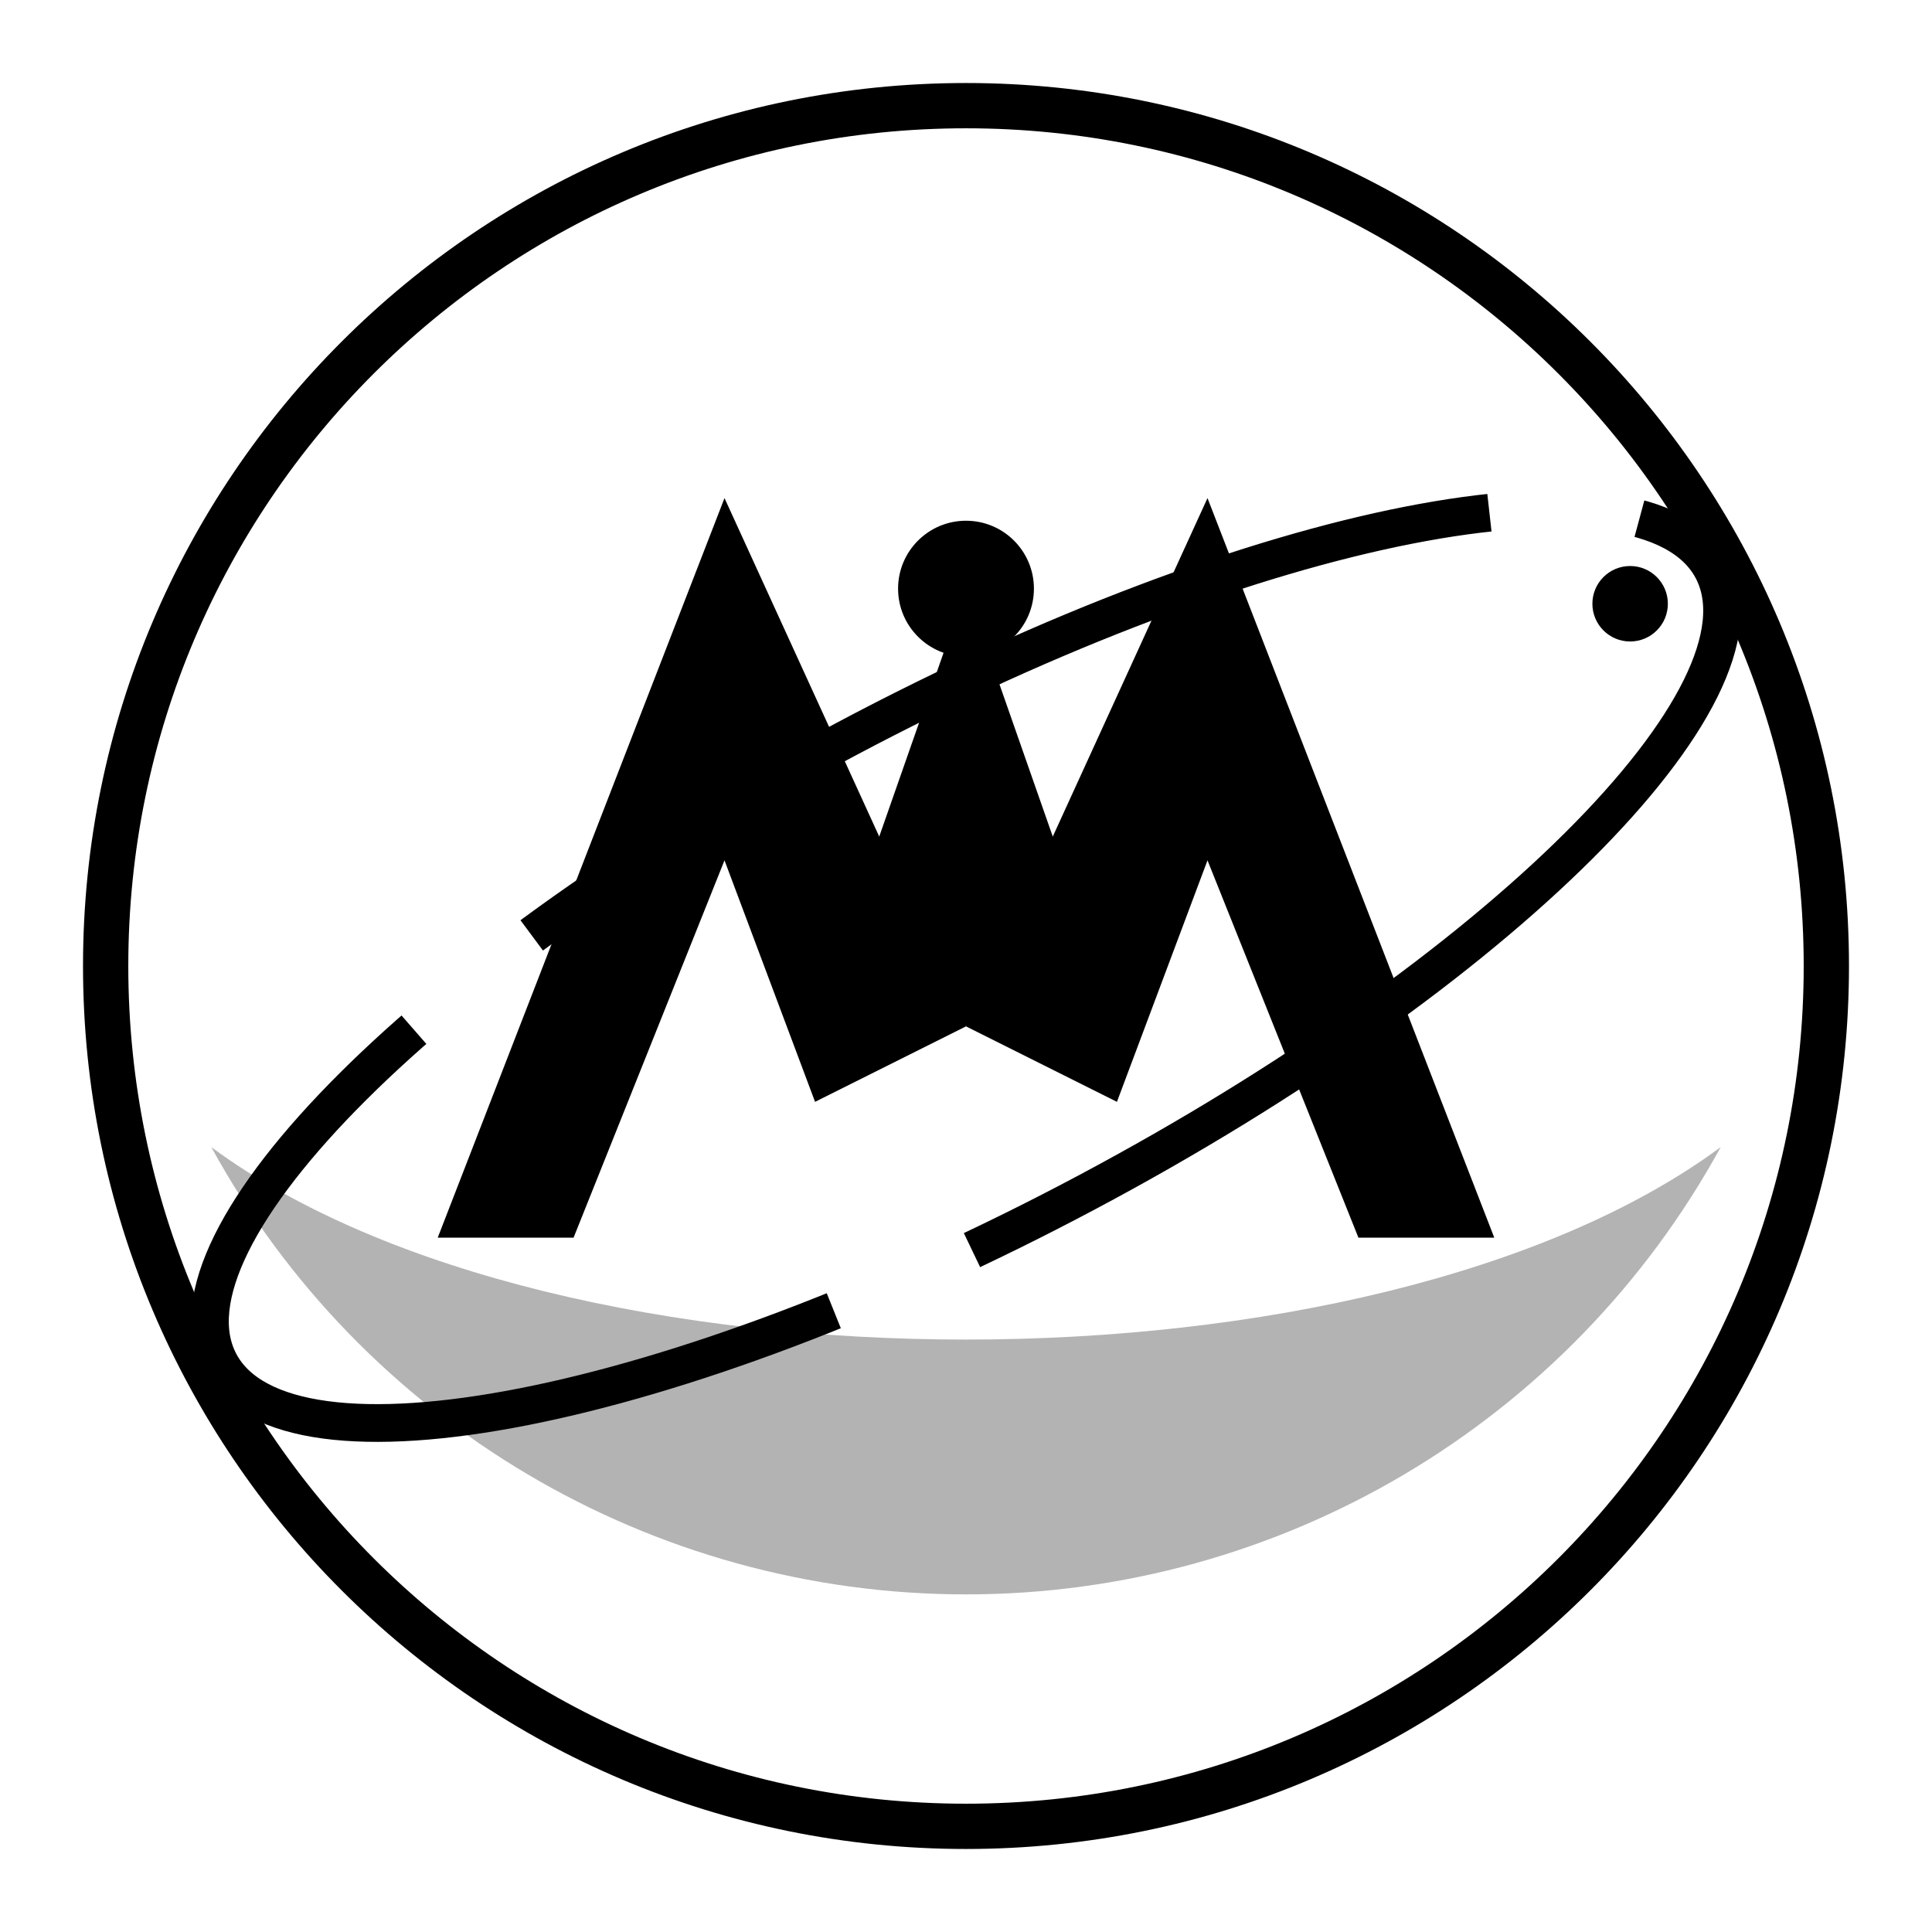
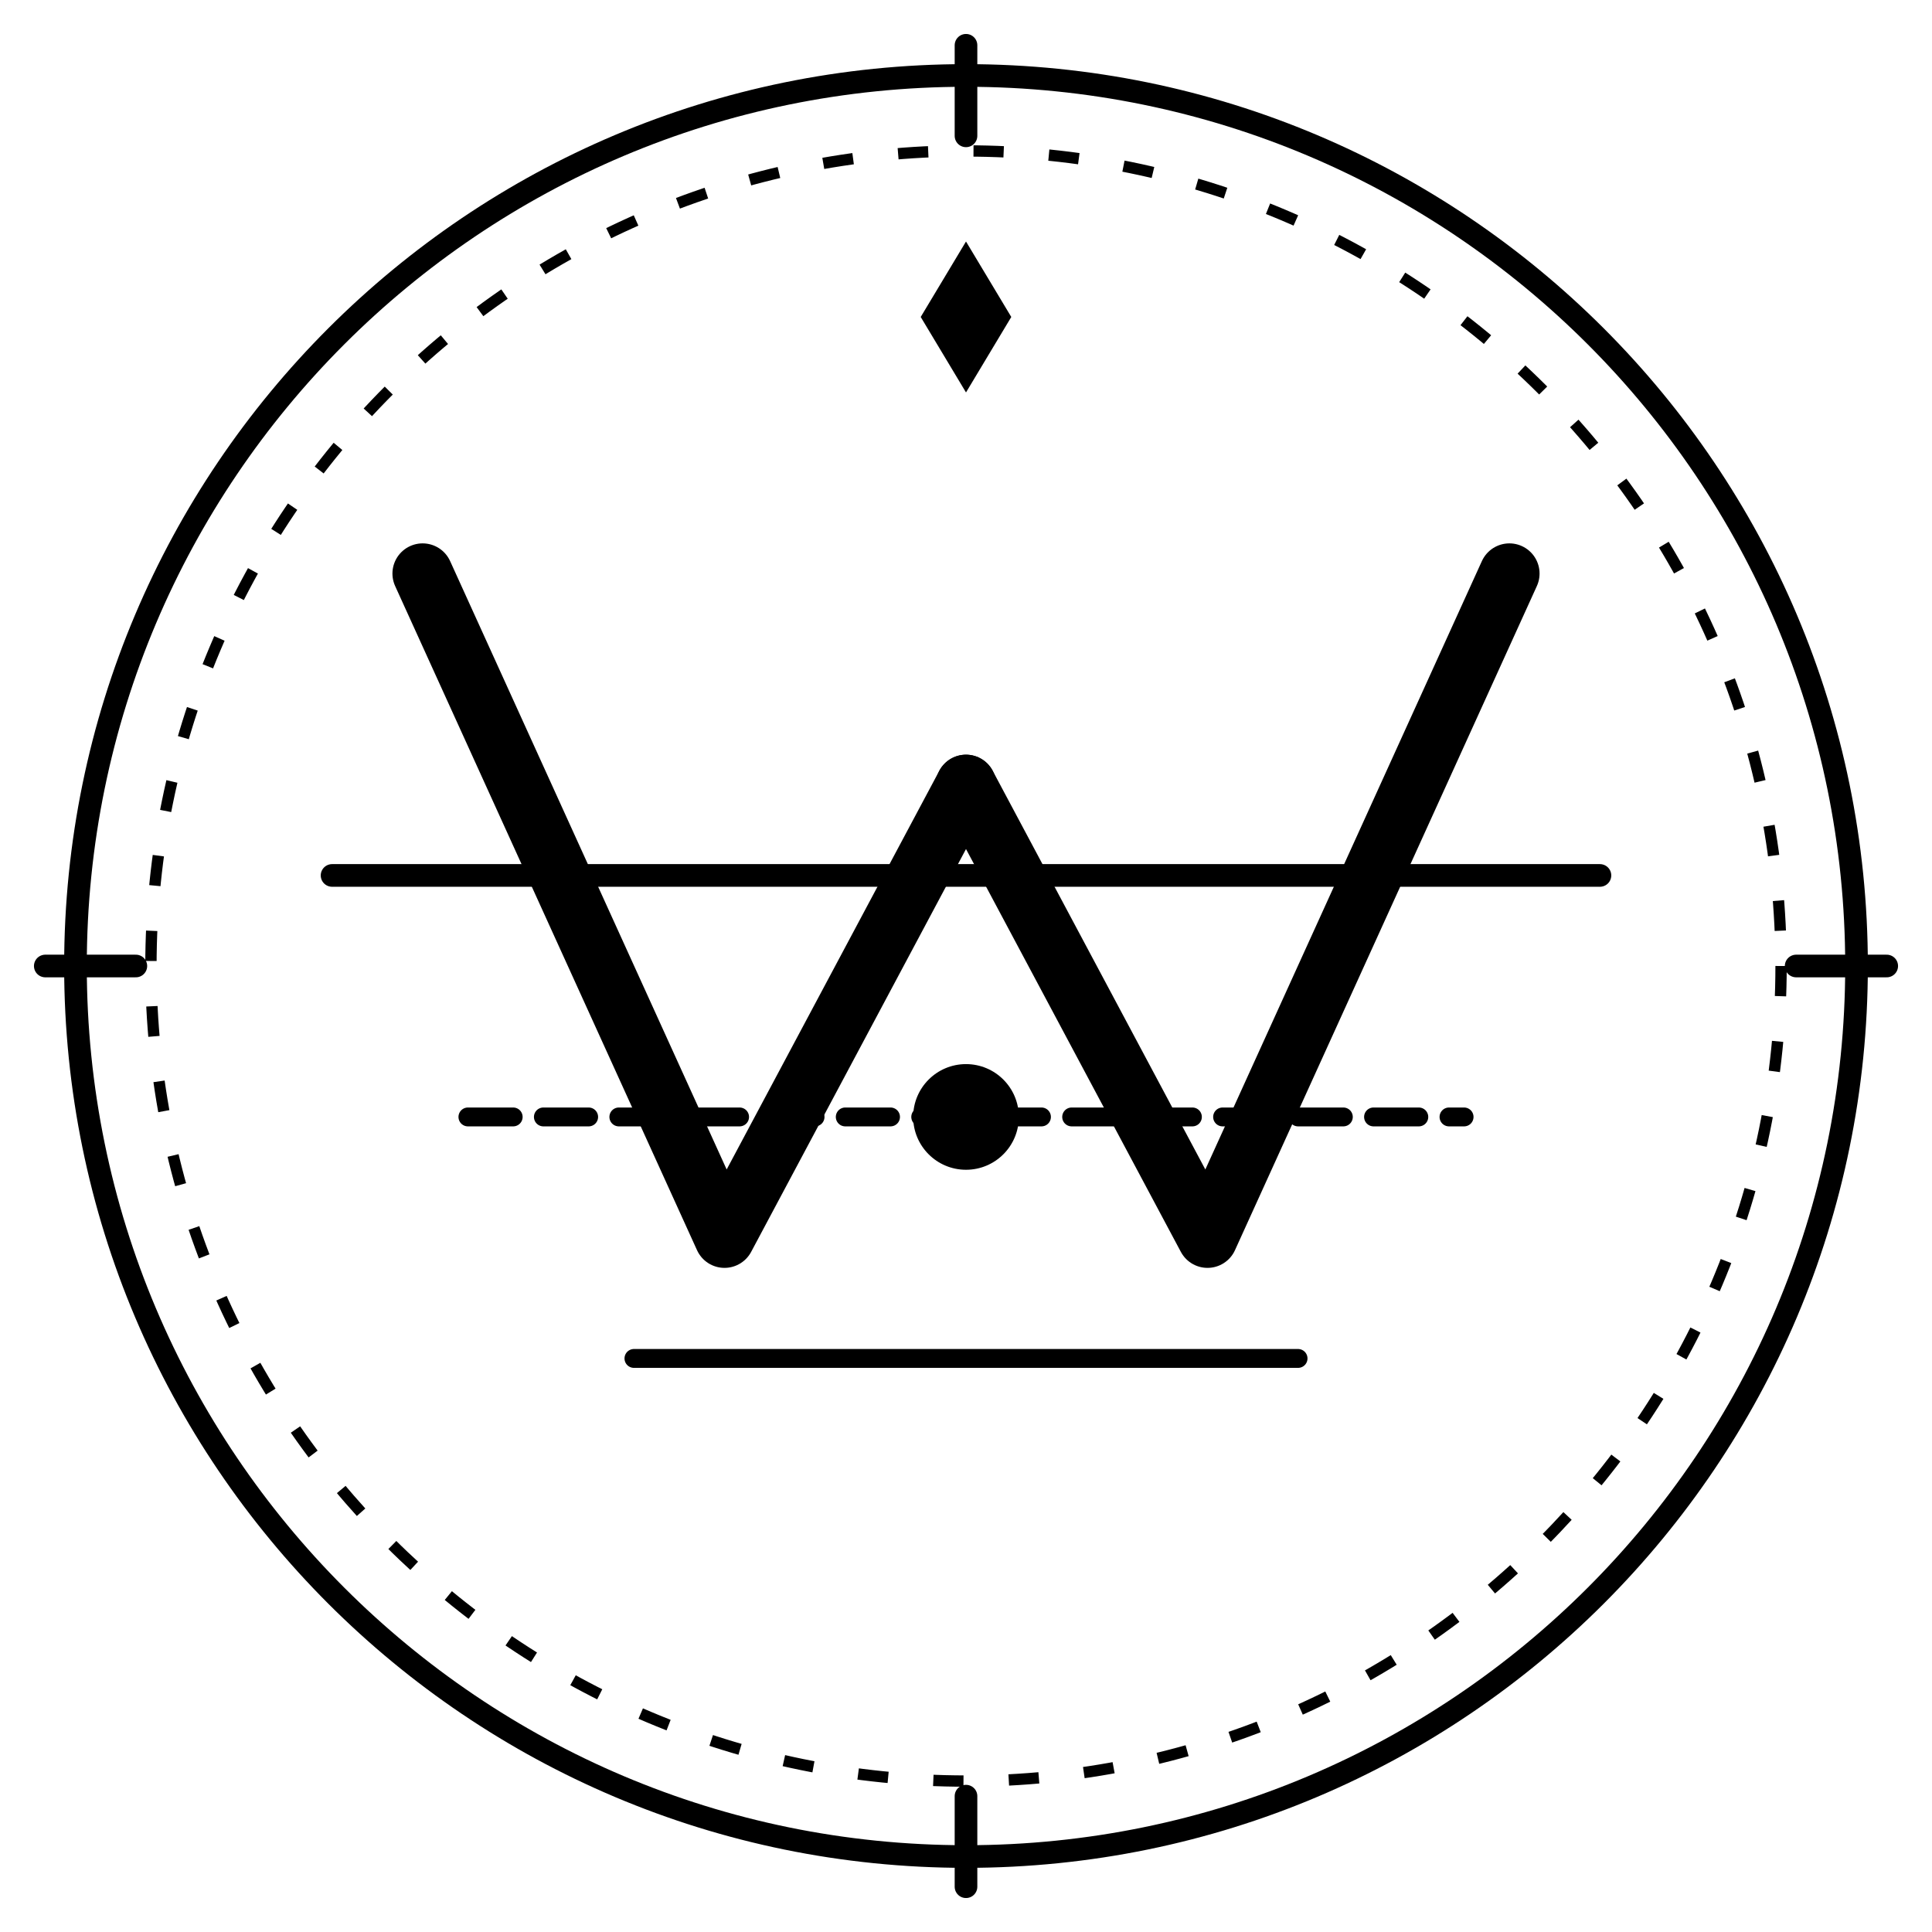
<svg xmlns="http://www.w3.org/2000/svg" viewBox="0 0 256 256" width="256" height="256">
-   <circle cx="128" cy="128" r="114" fill="none" stroke="#000000" stroke-width="6" />
-   <path d="M 28,152 A 114,114 0 0 0 228,152 C 182,186 74,186 28,152 Z" fill="#000000" opacity="0.3" />
-   <ellipse cx="128" cy="128" rx="112" ry="34" fill="none" stroke="#000000" stroke-width="5" stroke-dasharray="140 20" transform="rotate(-28 128 128)" />
-   <polygon points="58,164 96,66 128,136 108,146 96,114 76,164" fill="#000000" />
-   <polygon points="198,164 160,66 128,136 148,146 160,114 180,164" fill="#000000" />
-   <polygon points="128,78 142,118 128,136 114,118" fill="#000000" />
-   <circle cx="128" cy="78" r="9" fill="#000000" />
-   <circle cx="216" cy="80" r="5" fill="#000000" />
+   <circle cx="128" cy="128" r="118" fill="none" stroke="#000000" stroke-width="3" />
+   <circle cx="128" cy="128" r="108" fill="none" stroke="#000000" stroke-width="1.5" stroke-dasharray="4 6" />
+   <line x1="128" y1="6" x2="128" y2="18" stroke="#000000" stroke-width="3" stroke-linecap="round" />
+   <line x1="128" y1="238" x2="128" y2="250" stroke="#000000" stroke-width="3" stroke-linecap="round" />
+   <line x1="6" y1="128" x2="18" y2="128" stroke="#000000" stroke-width="3" stroke-linecap="round" />
+   <line x1="238" y1="128" x2="250" y2="128" stroke="#000000" stroke-width="3" stroke-linecap="round" />
+   <line x1="44" y1="116" x2="212" y2="116" stroke="#000000" stroke-width="3" stroke-linecap="round" />
+   <line x1="62" y1="148" x2="194" y2="148" stroke="#000000" stroke-width="2.5" stroke-dasharray="6 4" stroke-linecap="round" />
+   <line x1="84" y1="180" x2="172" y2="180" stroke="#000000" stroke-width="2.5" stroke-linecap="round" />
+   <polyline points="56,76 96,164 128,104" fill="none" stroke="#000000" stroke-width="8" stroke-linecap="round" stroke-linejoin="round" />
+   <polyline points="200,76 160,164 128,104" fill="none" stroke="#000000" stroke-width="8" stroke-linecap="round" stroke-linejoin="round" />
+   <circle cx="128" cy="148" r="7" fill="#000000" />
+   <polygon points="128,32 134,42 128,52 122,42" fill="#000000" />
</svg>
